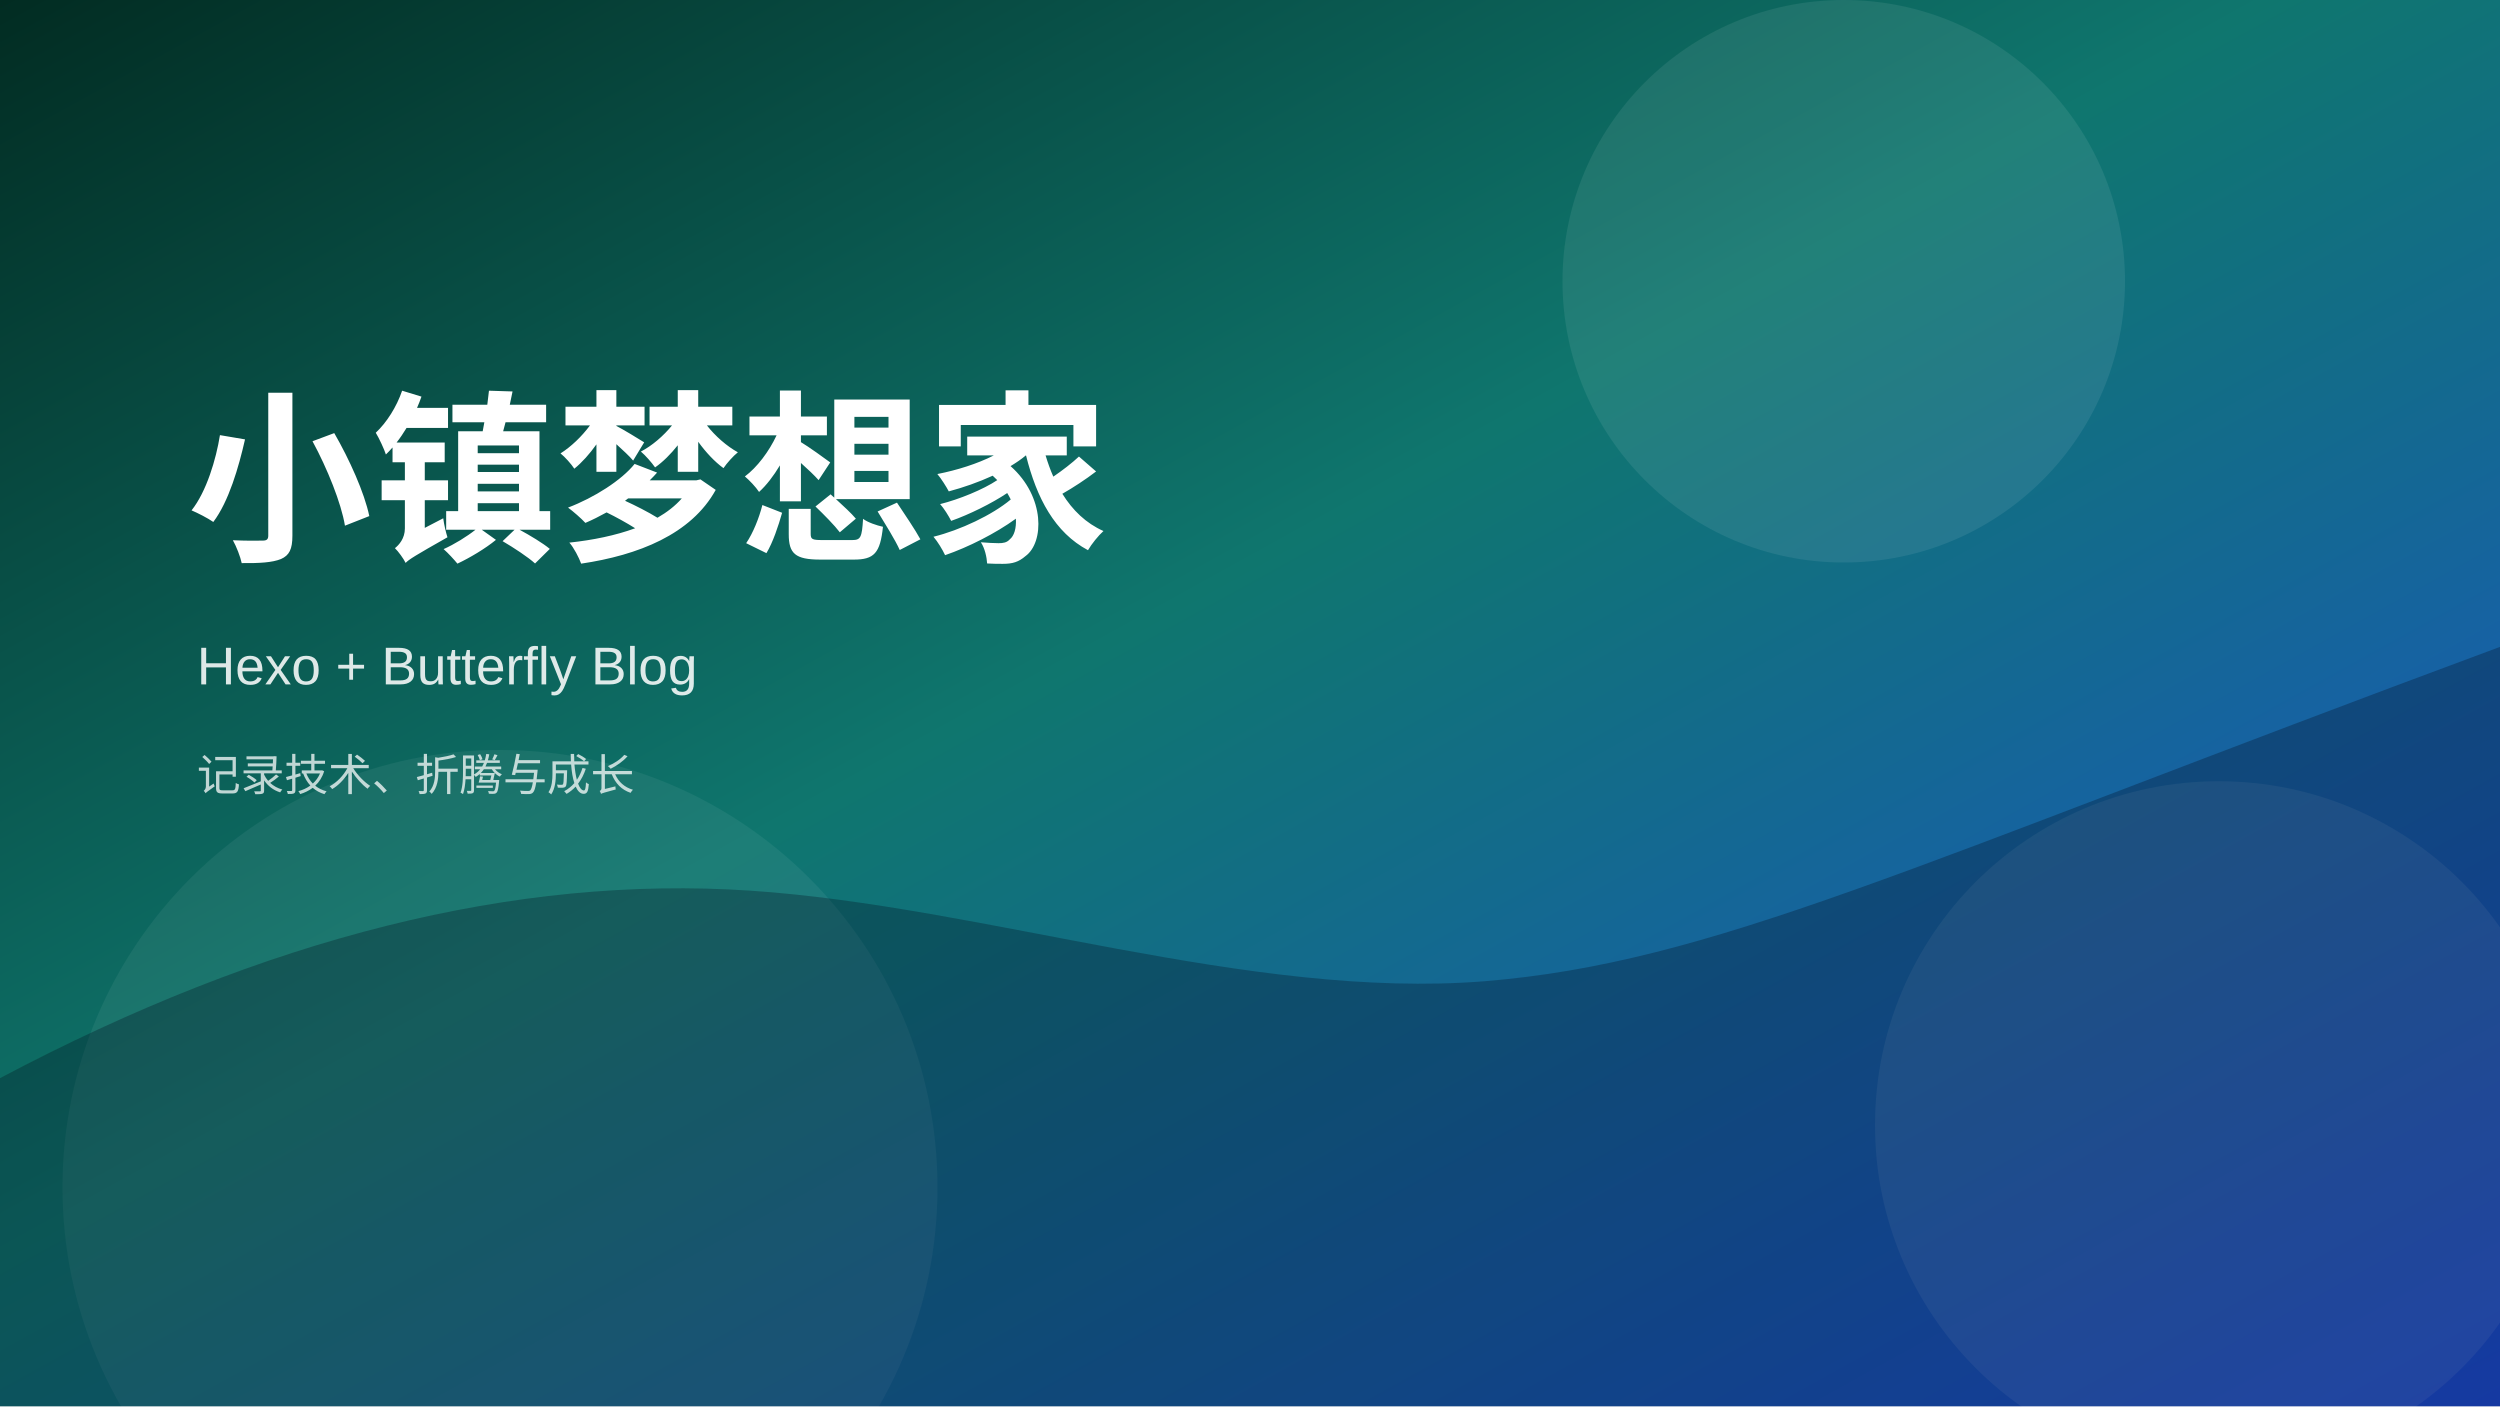
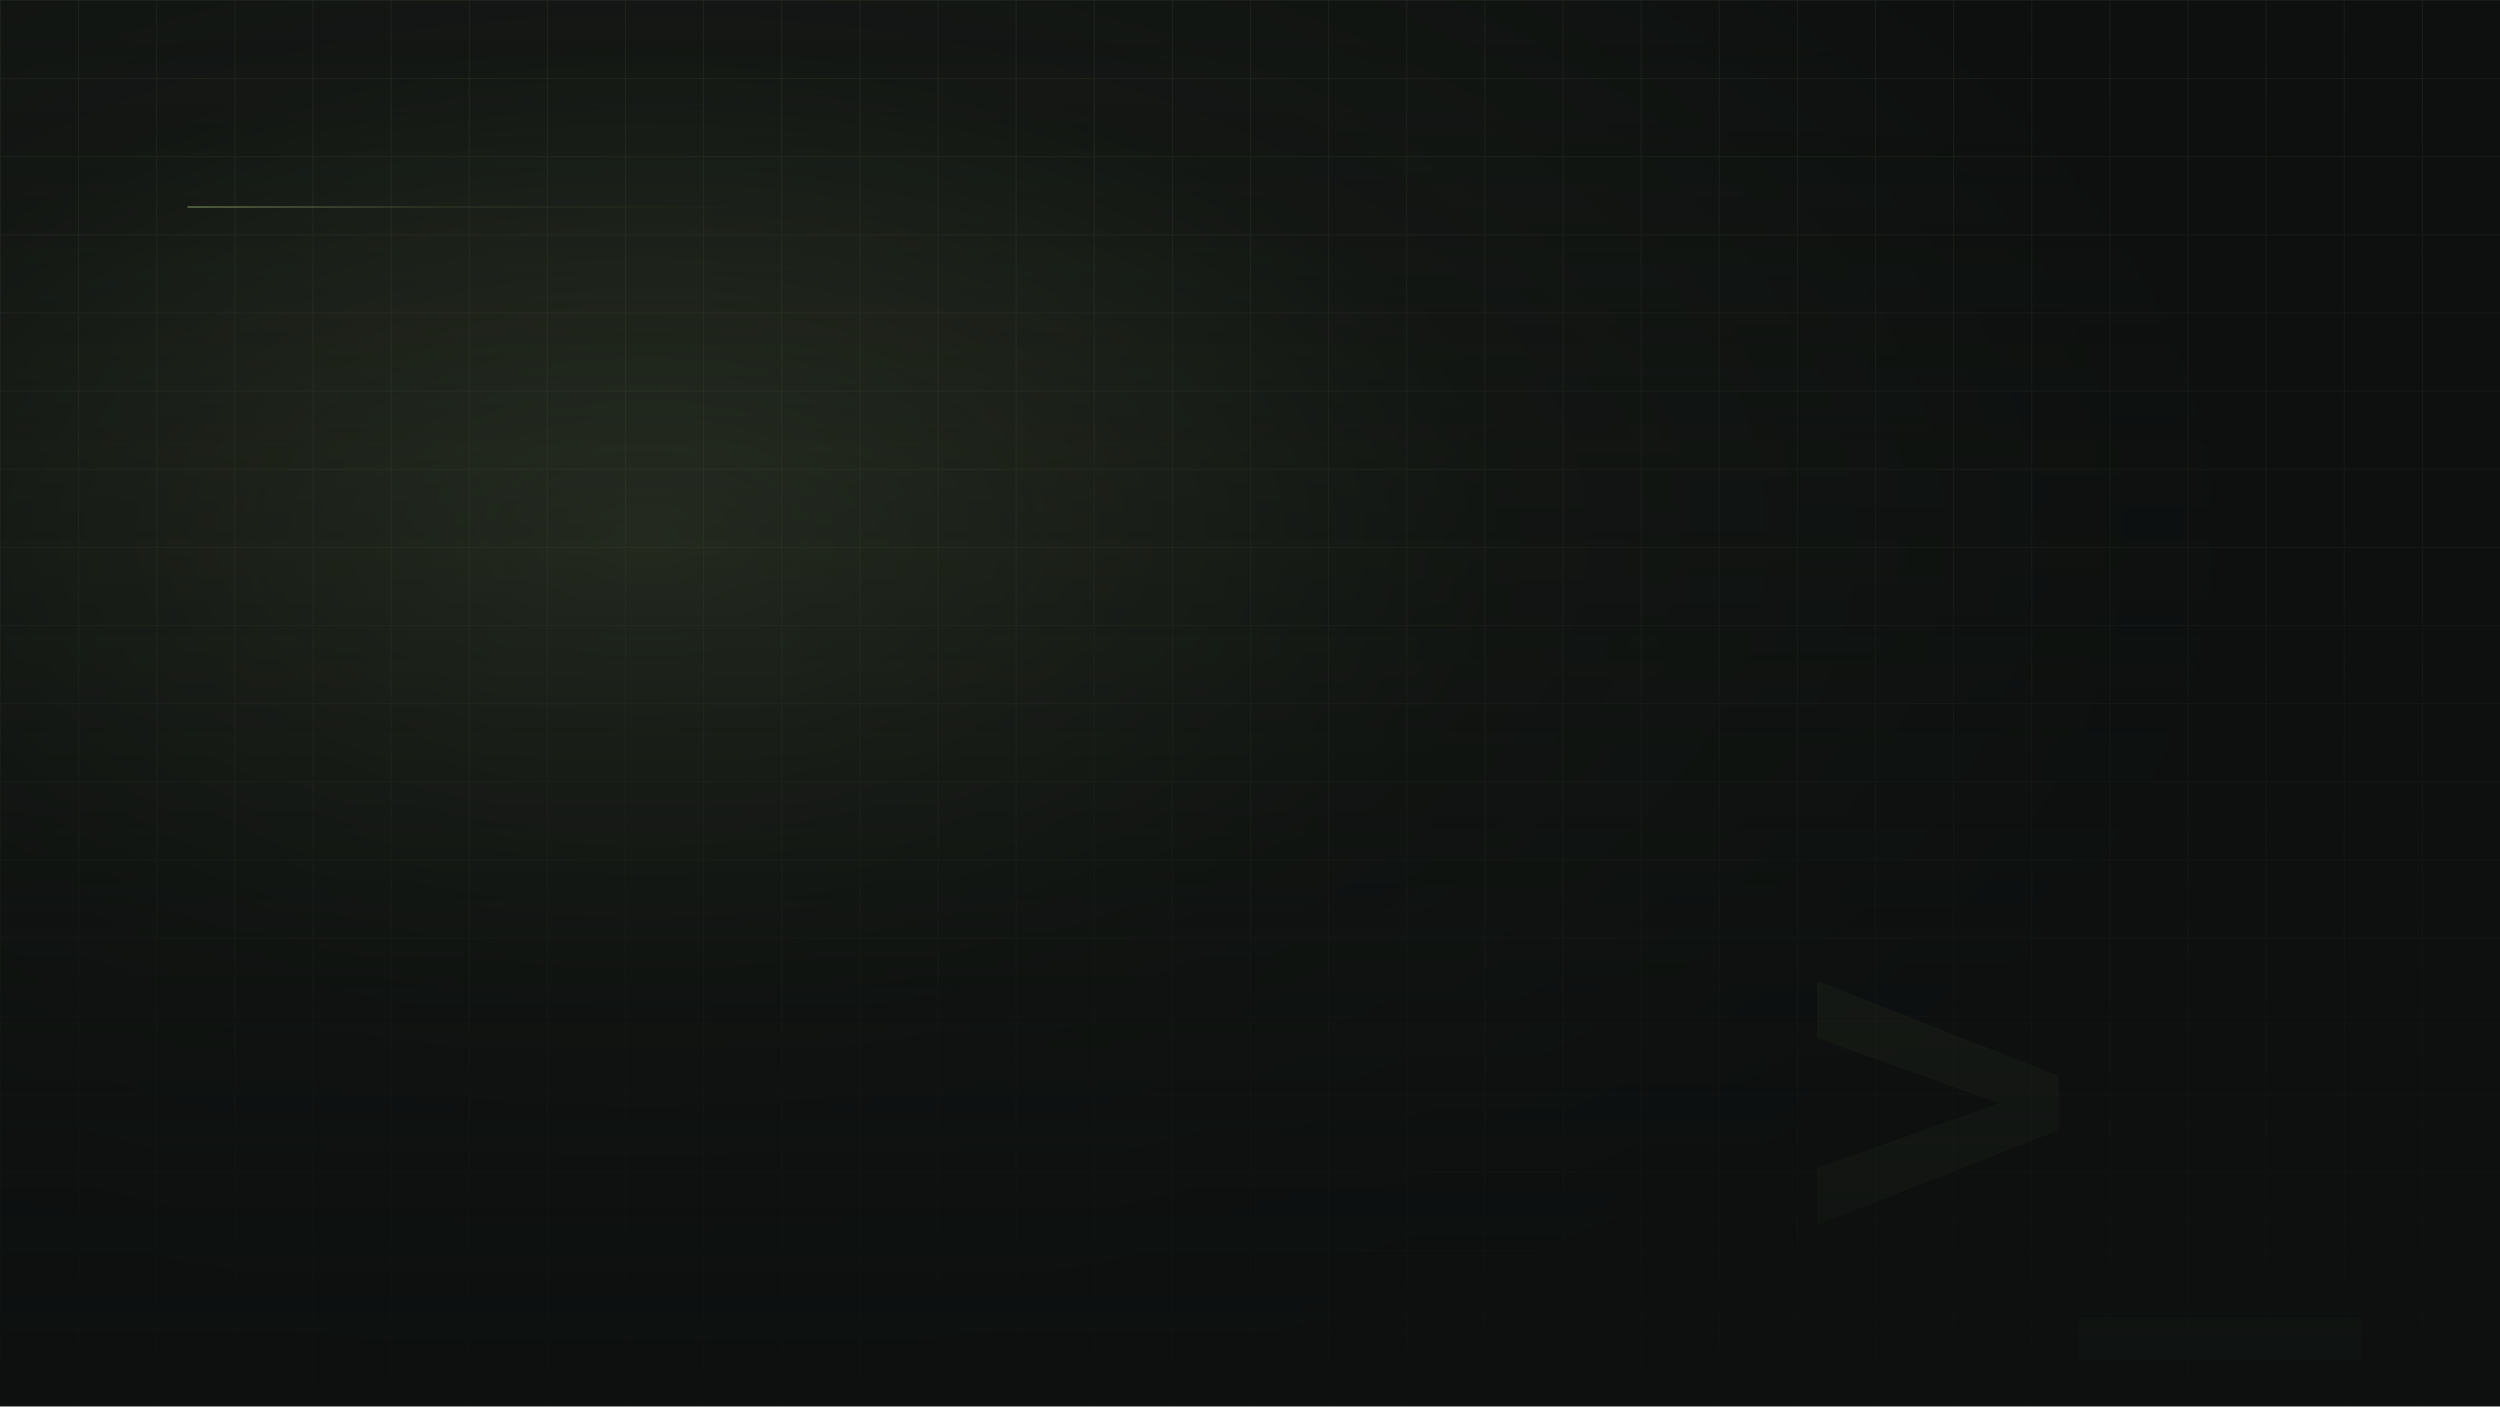
- <svg xmlns="http://www.w3.org/2000/svg" viewBox="0 0 1600 900" role="img" aria-label="小镇梦想家 banner">
+ <svg xmlns="http://www.w3.org/2000/svg" viewBox="0 0 1600 900" preserveAspectRatio="xMidYMid slice" role="img" aria-label="小镇梦想家 · 终端风 banner">
  <defs>
-     <linearGradient id="grad" x1="0%" y1="0%" x2="100%" y2="100%">
-       <stop offset="0%" stop-color="#022c22" />
-       <stop offset="45%" stop-color="#0f766e" />
-       <stop offset="100%" stop-color="#1d4ed8" />
+     <pattern id="grid" width="50" height="50" patternUnits="userSpaceOnUse">
+       <path d="M50 0H0V50" fill="none" stroke="rgba(201,232,148,0.075)" stroke-width="1" />
+     </pattern>
+     <radialGradient id="glow" cx="26%" cy="38%" r="64%">
+       <stop offset="0%" stop-color="rgba(201,232,148,0.18)" />
+       <stop offset="55%" stop-color="rgba(201,232,148,0.035)" />
+       <stop offset="100%" stop-color="rgba(201,232,148,0)" />
+     </radialGradient>
+     <linearGradient id="fade" x1="0%" y1="0%" x2="0%" y2="100%">
+       <stop offset="0%" stop-color="rgba(13,16,15,0)" />
+       <stop offset="100%" stop-color="rgba(13,16,15,0.9)" />
+     </linearGradient>
+     <linearGradient id="rule" x1="0%" y1="0%" x2="100%" y2="0%">
+       <stop offset="0%" stop-color="rgba(201,232,148,0.45)" />
+       <stop offset="45%" stop-color="rgba(201,232,148,0.10)" />
+       <stop offset="100%" stop-color="rgba(201,232,148,0)" />
    </linearGradient>
  </defs>
-   <rect width="1600" height="900" fill="url(#grad)" />
-   <circle cx="1180" cy="180" r="180" fill="rgba(255,255,255,0.08)" />
-   <circle cx="1420" cy="720" r="220" fill="rgba(255,255,255,0.08)" />
-   <circle cx="320" cy="760" r="280" fill="rgba(255,255,255,0.06)" />
-   <path d="M0 690c170-90 330-130 480-120 150 10 320 70 470 58 146-12 267-72 650-214v486H0z" fill="rgba(2,6,23,0.28)" />
-   <text x="120" y="350" font-size="118" font-family="Segoe UI, Arial, sans-serif" font-weight="700" fill="#ffffff">小镇梦想家</text>
-   <text x="126" y="438" font-size="34" font-family="Segoe UI, Arial, sans-serif" fill="rgba(255,255,255,0.86)">Hexo + Butterfly Blog</text>
-   <text x="126" y="506" font-size="28" font-family="Segoe UI, Arial, sans-serif" fill="rgba(255,255,255,0.74)">记录技术、折腾与成长</text>
+   <rect width="1600" height="900" fill="#0d100f" />
+   <rect width="1600" height="900" fill="url(#grid)" />
+   <rect width="1600" height="900" fill="url(#glow)" />
+   <text x="1150" y="800" font-family="'JetBrains Mono', ui-monospace, Consolas, monospace" font-size="300" font-weight="700" fill="rgba(201,232,148,0.10)">&gt;_</text>
+   <rect x="120" y="132" width="360" height="1" fill="url(#rule)" />
+   <rect width="1600" height="900" fill="url(#fade)" />
</svg>
